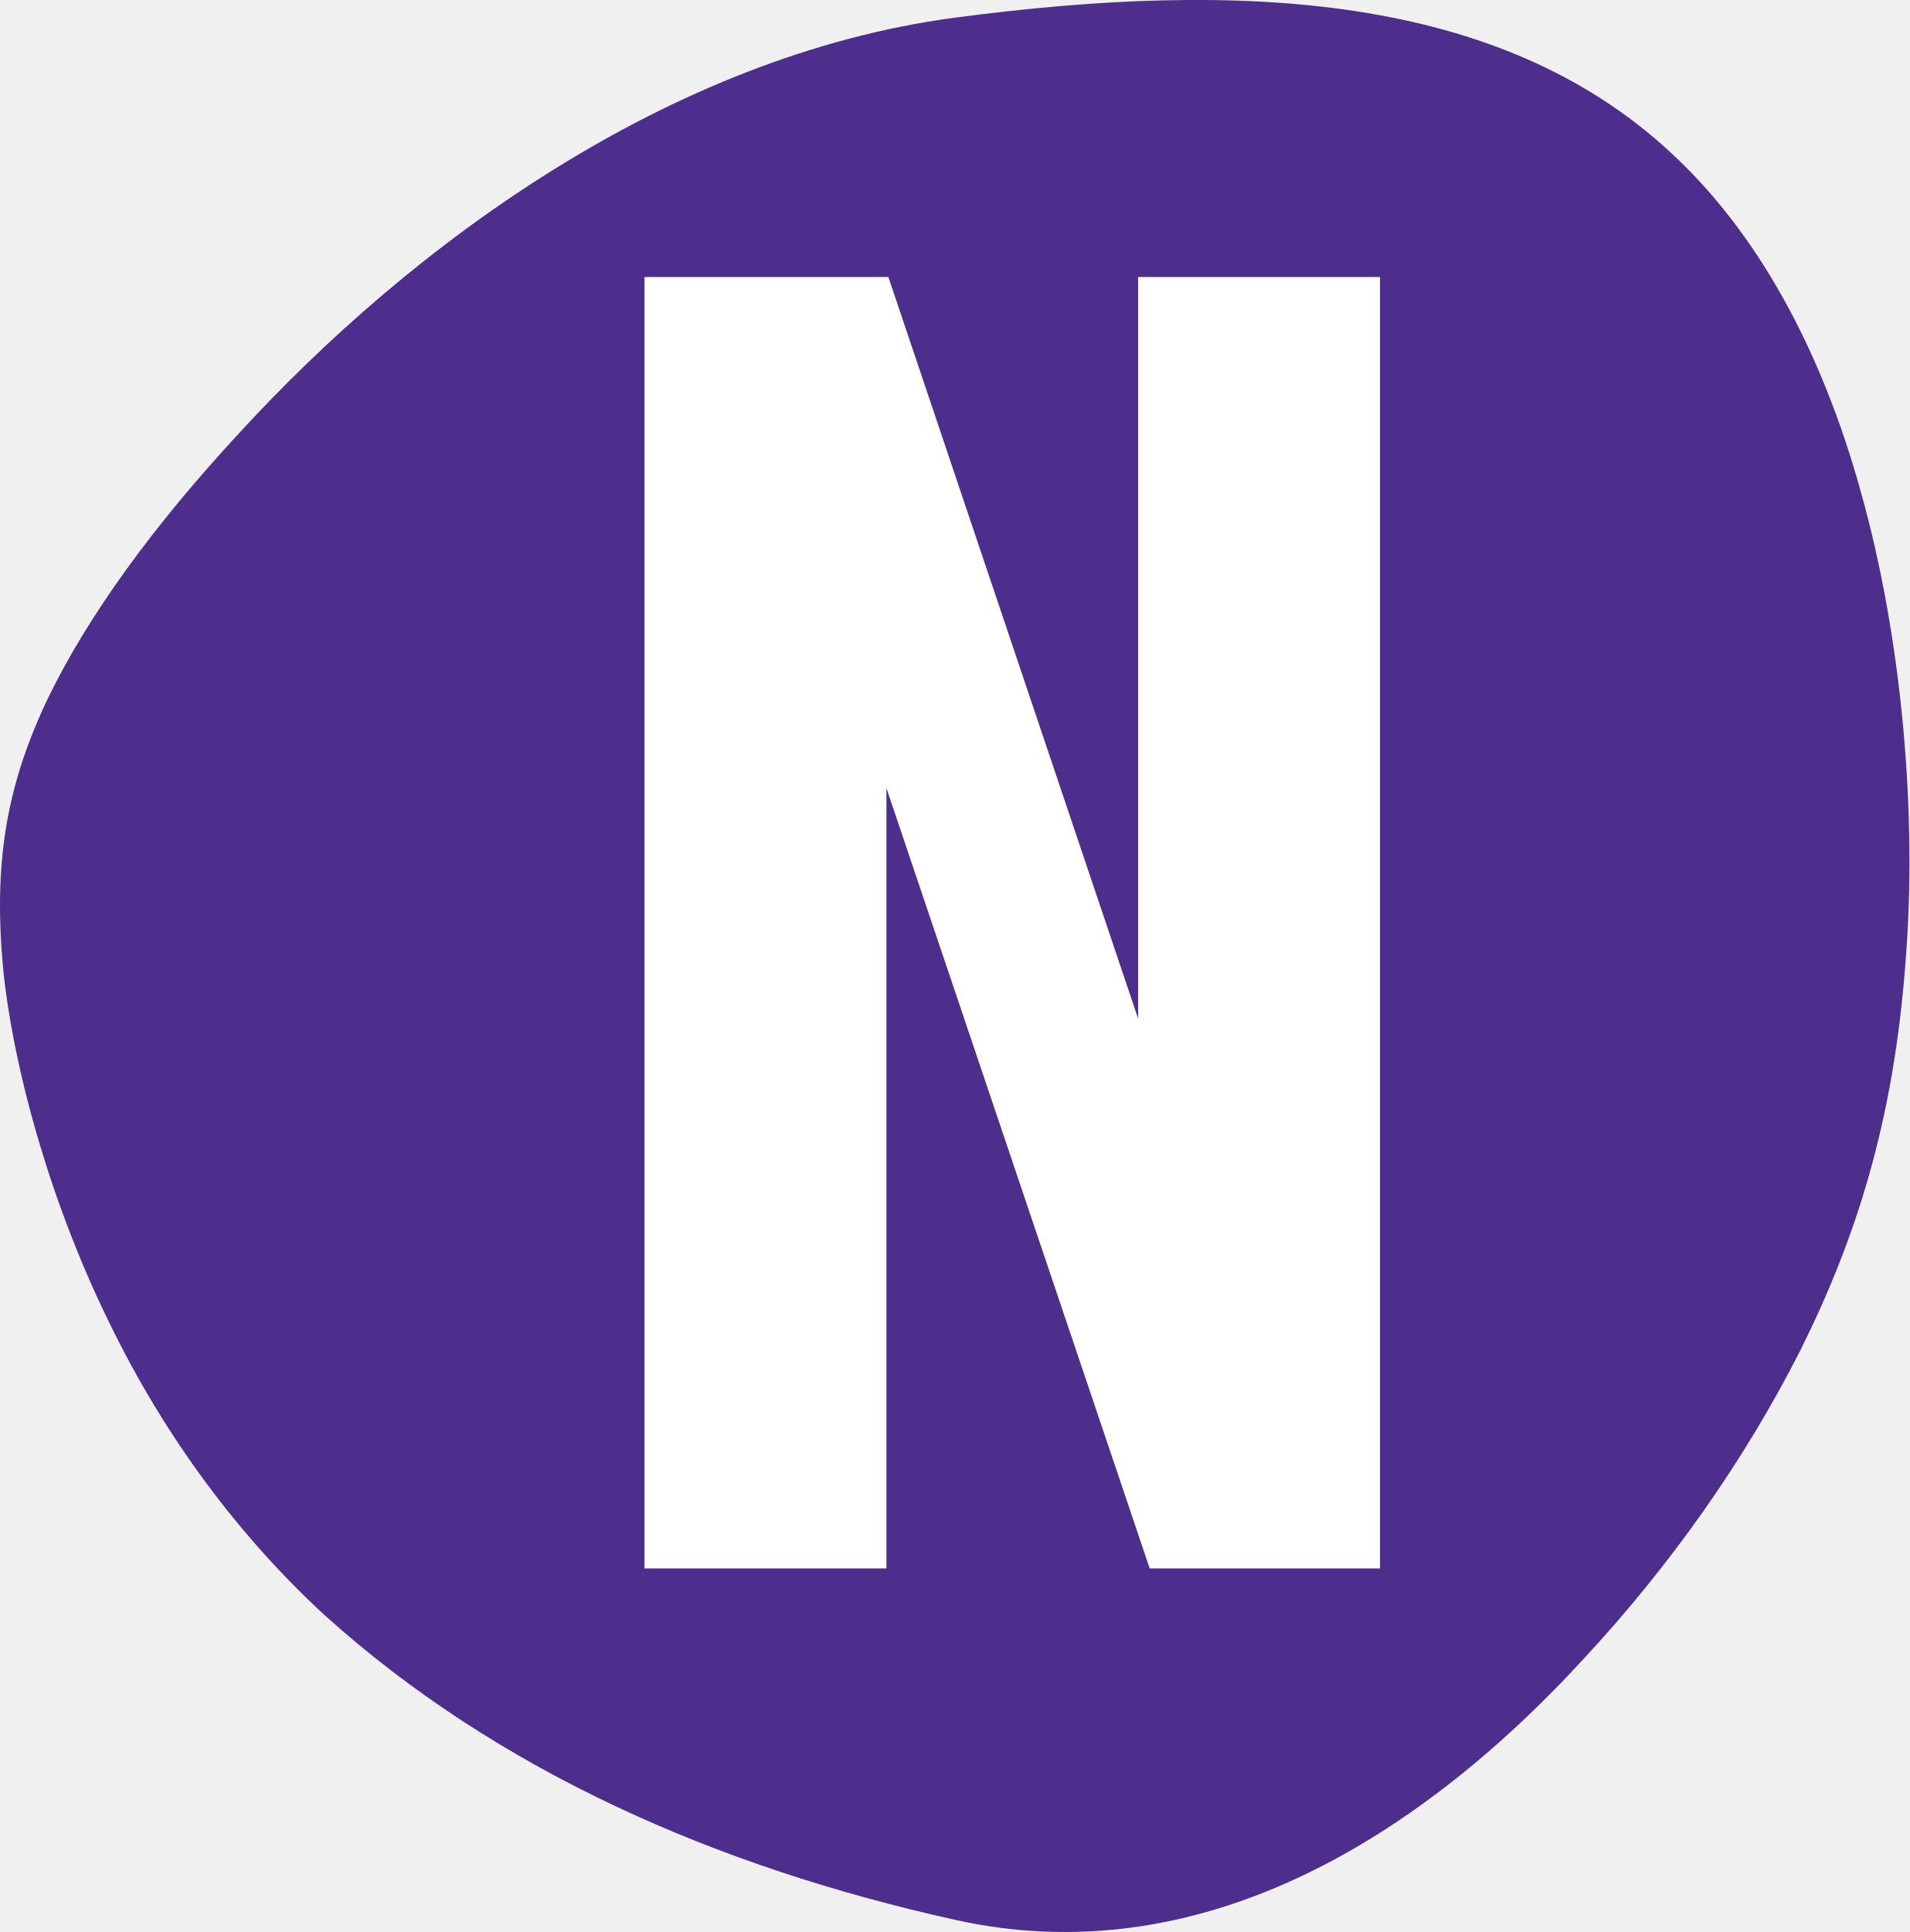
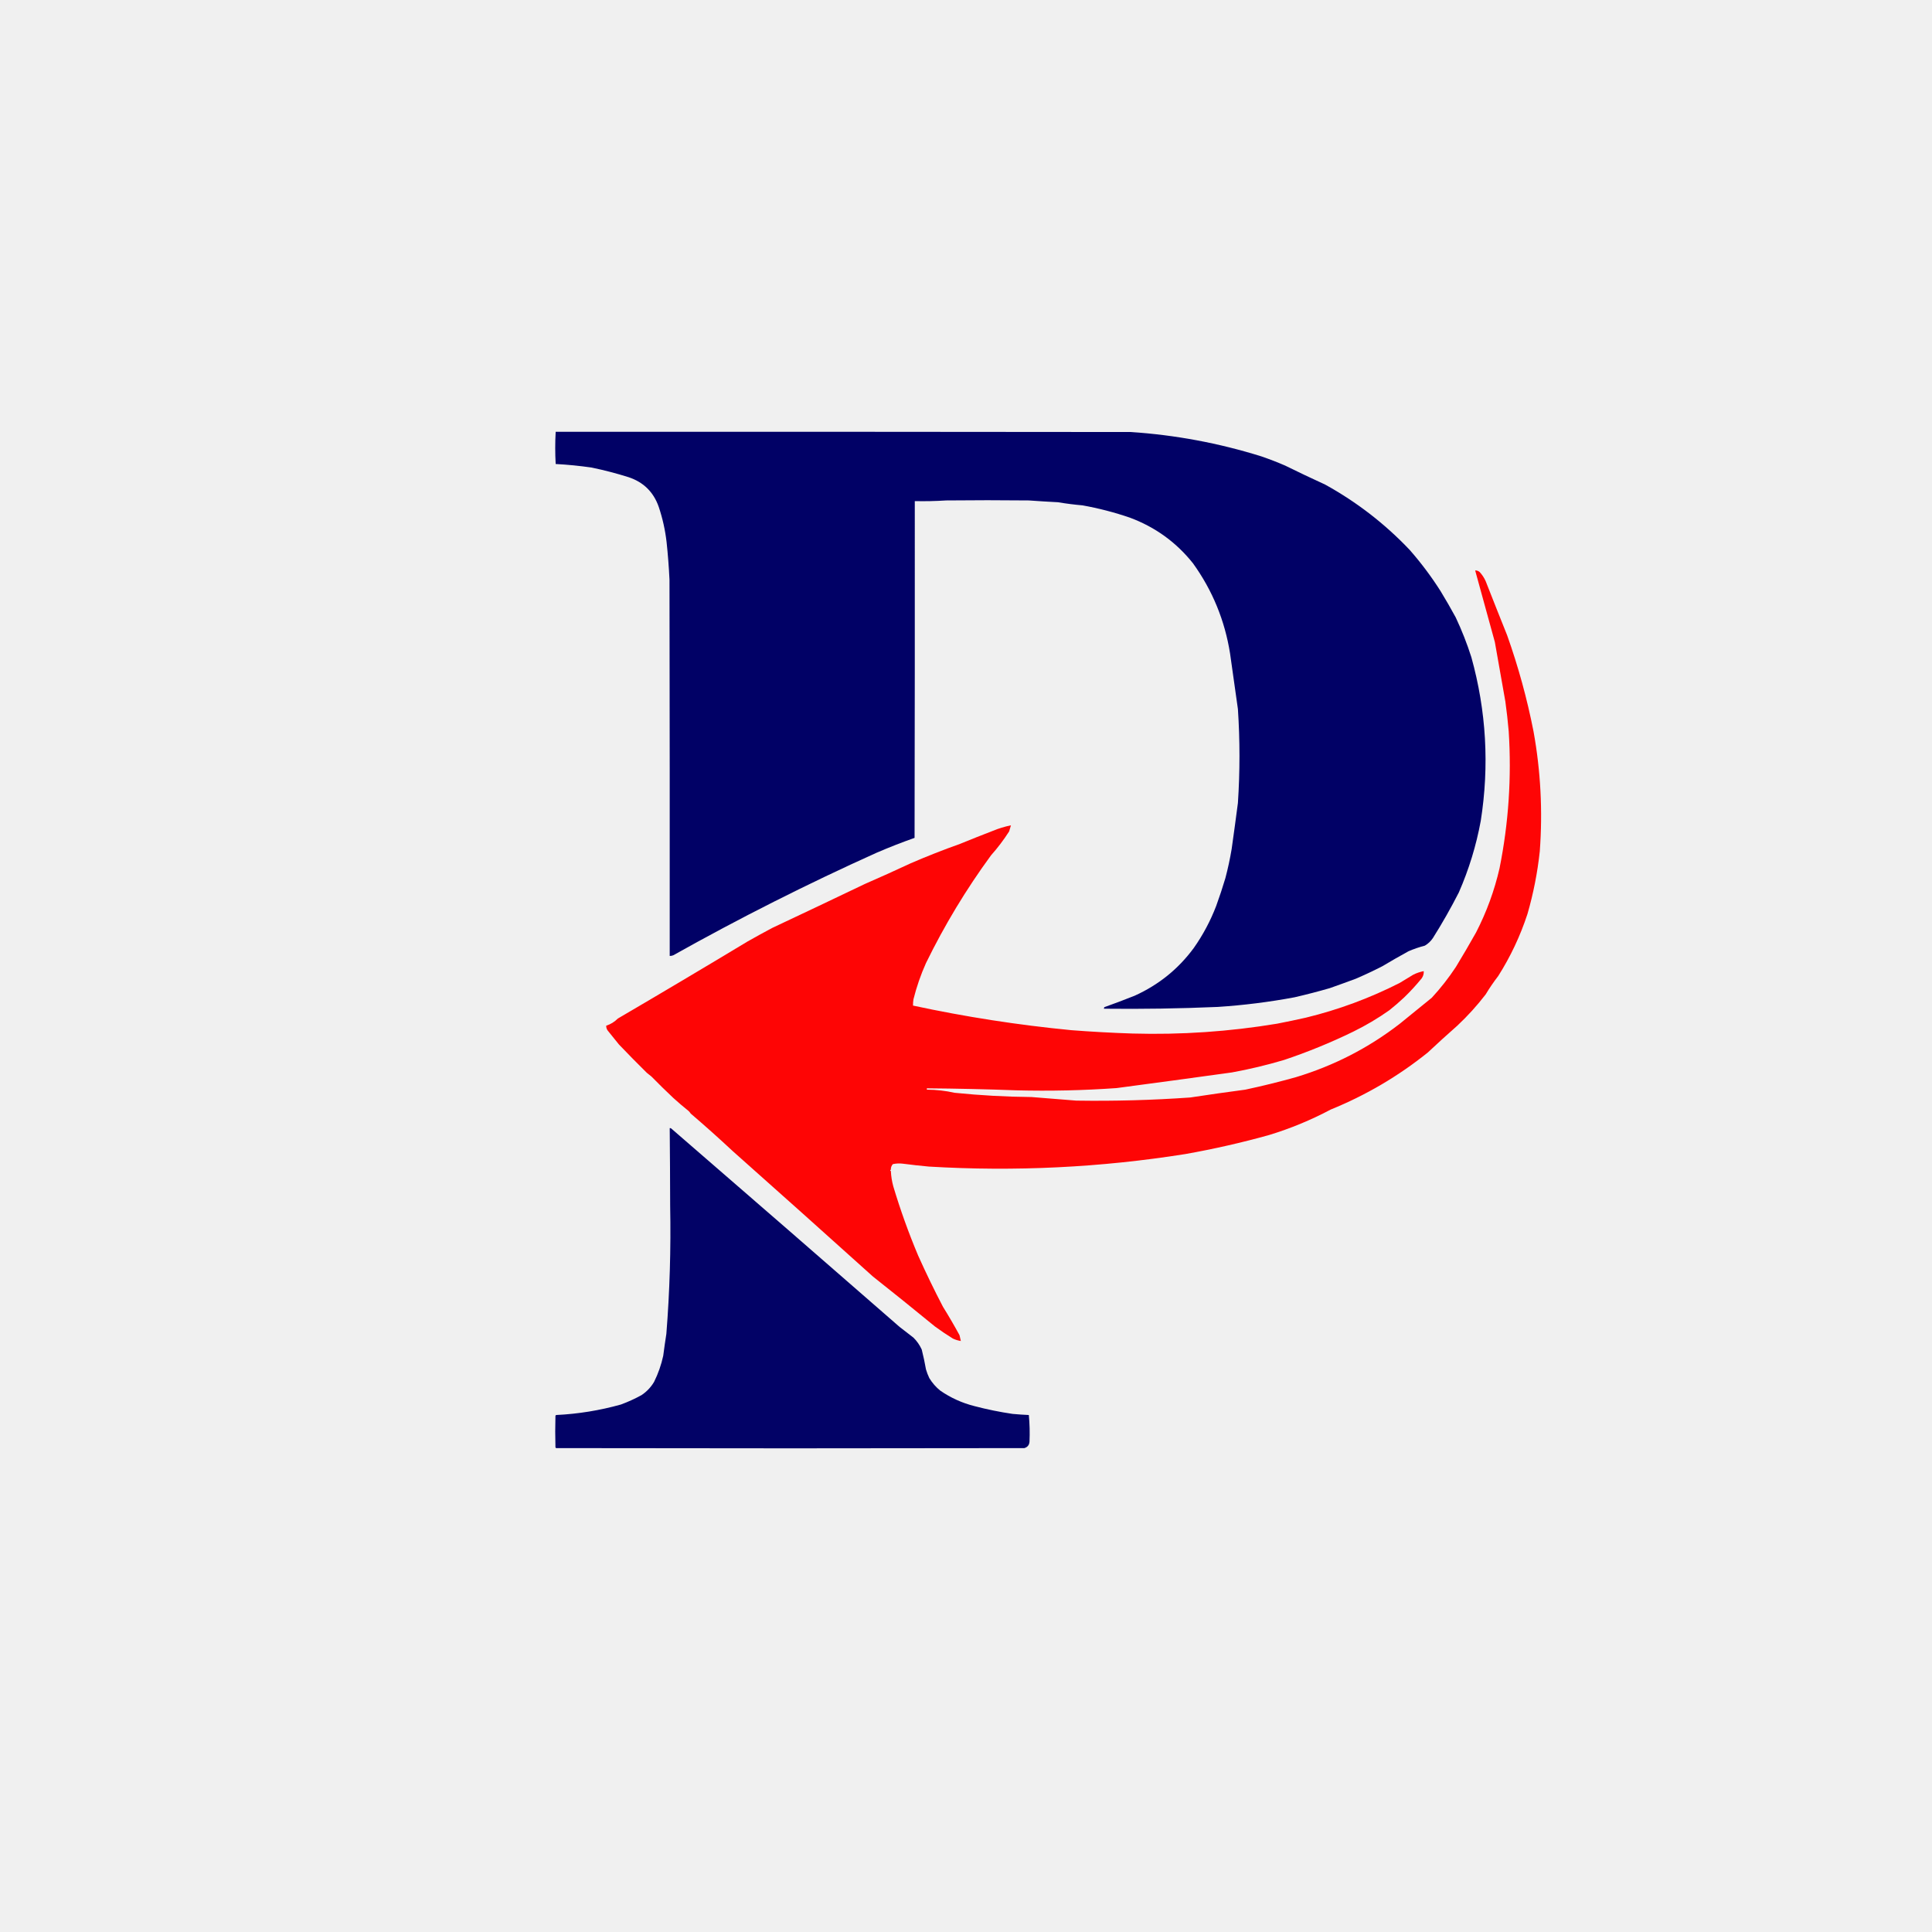
- <svg xmlns="http://www.w3.org/2000/svg" xml:space="preserve" style="enable-background:new 0 0 432.02 437.04" viewBox="0 0 432.02 437.04">
-   <path d="M431.14 217.49c-2.68 36.16-11.22 62.74-23.85 88.06-12.65 24.92-29.38 48.57-48.83 69.53-39.07 42.61-88.51 71.24-142.45 59.19-53.95-11.98-103.38-33.65-142.44-68.79-19.46-17.91-36.19-40.23-48.84-66.27C12.1 273.54 3.55 244.14.88 220.79c-2.68-25.95.82-43.61 9.96-62.82 9.12-18.78 23.9-39.11 43.38-60.12C93.01 55.57 151.14 12.65 216.01 4c64.87-8.59 123-5.47 161.8 30.33 19.47 17.86 34.25 44.28 43.37 77.5 9.14 32.76 12.64 72.31 9.96 105.66z" style="fill:#4d2e8c" />
-   <path d="m260.12 354.79-59.56-176.5v176.5h-54.74V62.67H201l56.5 167.74V62.67h54.74v292.12h-52.12z" style="fill:#fff" />
+ <svg xmlns="http://www.w3.org/2000/svg" version="1.1" width="4320px" height="4320px" style="shape-rendering:geometricPrecision; text-rendering:geometricPrecision; image-rendering:optimizeQuality; fill-rule:evenodd; clip-rule:evenodd">
+   <g>
+     <path style="opacity:0.995" fill="#000065" d="M 1242.5,965.5 C 1671.17,965.333 2099.83,965.5 2528.5,966C 2628.15,972.613 2725.48,990.78 2820.5,1020.5C 2838.42,1026.64 2856.09,1033.47 2873.5,1041C 2903.18,1055.63 2933.01,1069.8 2963,1083.5C 3033.57,1122.45 3096.57,1171.12 3152,1229.5C 3177.33,1258.33 3200.33,1288.99 3221,1321.5C 3232.84,1340.92 3244.18,1360.59 3255,1380.5C 3268.65,1409.47 3280.32,1439.13 3290,1469.5C 3323.44,1589.84 3330.44,1711.84 3311,1835.5C 3300.87,1890.69 3284.53,1944.02 3262,1995.5C 3244.2,2030.43 3224.87,2064.43 3204,2097.5C 3199.32,2104.51 3193.32,2110.18 3186,2114.5C 3173.46,2117.75 3161.29,2121.91 3149.5,2127C 3129.81,2137.79 3110.31,2148.96 3091,2160.5C 3071.49,2170.5 3051.66,2179.84 3031.5,2188.5C 3012.25,2195.66 2992.91,2202.66 2973.5,2209.5C 2947.29,2217.08 2920.95,2223.91 2894.5,2230C 2837.84,2240.59 2780.68,2247.75 2723,2251.5C 2638.34,2255.15 2553.5,2256.48 2468.5,2255.5C 2468.33,2254.18 2468.66,2253.01 2469.5,2252C 2492.19,2243.89 2514.69,2235.39 2537,2226.5C 2590.71,2202.25 2634.88,2166.58 2669.5,2119.5C 2690.02,2090.29 2706.69,2058.95 2719.5,2025.5C 2726.96,2005 2733.79,1984.33 2740,1963.5C 2745.69,1941.9 2750.36,1920.24 2754,1898.5C 2758.87,1864.1 2763.54,1829.76 2768,1795.5C 2772.63,1725.37 2772.63,1655.37 2768,1585.5C 2762.2,1544.17 2756.36,1502.83 2750.5,1461.5C 2738.77,1387.4 2711.1,1320.07 2667.5,1259.5C 2630.15,1212.61 2583.15,1178.61 2526.5,1157.5C 2491.86,1145.61 2456.53,1136.44 2420.5,1130C 2401.87,1128.38 2383.54,1126.04 2365.5,1123C 2343.7,1121.89 2322.03,1120.56 2300.5,1119C 2238.83,1118.33 2177.17,1118.33 2115.5,1119C 2092.32,1120.49 2068.98,1120.99 2045.5,1120.5C 2045.67,1371.5 2045.5,1622.5 2045,1873.5C 2016.14,1883.68 1987.64,1894.85 1959.5,1907C 1804.8,1976.68 1653.46,2053.01 1505.5,2136C 1502.94,2137.08 1500.27,2137.58 1497.5,2137.5C 1497.67,1857.17 1497.5,1576.83 1497,1296.5C 1495.68,1268.28 1493.51,1240.11 1490.5,1212C 1487.39,1185.16 1481.56,1158.99 1473,1133.5C 1461.42,1100.25 1438.92,1078.09 1405.5,1067C 1378.32,1058.43 1350.82,1051.27 1323,1045.5C 1296.28,1041.61 1269.44,1038.94 1242.5,1037.5C 1241.17,1013.47 1241.17,989.47 1242.5,965.5 Z" />
+   </g>
+   <g>
+     <path style="opacity:0.98" fill="#fe0000" d="M 3298.5,1275.5 C 3302.25,1275.4 3305.58,1276.57 3308.5,1279C 3314.08,1285 3318.58,1291.84 3322,1299.5C 3337.82,1339.9 3353.82,1380.23 3370,1420.5C 3394.98,1490.77 3414.65,1562.44 3429,1635.5C 3445,1723.96 3449.66,1813.29 3443,1903.5C 3437.88,1951.12 3428.71,1997.79 3415.5,2043.5C 3399.43,2092.66 3377.59,2139 3350,2182.5C 3339.84,2195.65 3330.5,2209.32 3322,2223.5C 3302.73,2248.6 3281.56,2271.93 3258.5,2293.5C 3236.12,2313.22 3214.12,2333.22 3192.5,2353.5C 3126.64,2406.42 3054.31,2448.92 2975.5,2481C 2931.21,2504.49 2885.21,2523.49 2837.5,2538C 2775.91,2555.16 2713.58,2569.32 2650.5,2580.5C 2460.89,2610.63 2269.72,2619.96 2077,2608.5C 2057.36,2606.69 2037.86,2604.52 2018.5,2602C 2011.09,2601.11 2003.75,2601.44 1996.5,2603C 1993.28,2606.5 1991.78,2610.67 1992,2615.5C 1990,2616.5 1990,2617.5 1992,2618.5C 1992.53,2630.23 1994.37,2641.73 1997.5,2653C 2013.21,2705.46 2031.71,2756.96 2053,2807.5C 2070.35,2846.2 2088.85,2884.36 2108.5,2922C 2121.44,2942.78 2133.77,2963.95 2145.5,2985.5C 2146.51,2989.86 2147.51,2994.19 2148.5,2998.5C 2142.26,2997.55 2136.26,2995.72 2130.5,2993C 2116.83,2984.5 2103.5,2975.5 2090.5,2966C 2044.46,2928.3 1998.13,2890.96 1951.5,2854C 1847.47,2760.3 1743.14,2666.97 1638.5,2574C 1607.94,2545.46 1576.61,2517.46 1544.5,2490C 1543.08,2487.79 1541.41,2485.79 1539.5,2484C 1527.88,2474.72 1516.55,2465.05 1505.5,2455C 1488.81,2439.31 1472.47,2423.31 1456.5,2407C 1453.13,2404.32 1449.79,2401.66 1446.5,2399C 1425.32,2378.12 1404.49,2356.96 1384,2335.5C 1375.62,2325.13 1367.29,2314.8 1359,2304.5C 1356.53,2301.25 1355.36,2297.58 1355.5,2293.5C 1365.41,2290.27 1374.07,2284.94 1381.5,2277.5C 1478.42,2220.79 1574.92,2163.46 1671,2105.5C 1689.35,2095.1 1707.85,2084.93 1726.5,2075C 1795.84,2042.37 1865.01,2009.54 1934,1976.5C 1968.23,1961.61 2002.23,1946.28 2036,1930.5C 2072.33,1914.75 2109.16,1900.25 2146.5,1887C 2170.67,1877.09 2195,1867.42 2219.5,1858C 2232.76,1852.44 2246.43,1848.27 2260.5,1845.5C 2259.34,1850 2258.01,1854.5 2256.5,1859C 2244.42,1877.89 2230.92,1895.73 2216,1912.5C 2160.49,1988.27 2111.99,2068.61 2070.5,2153.5C 2058.76,2179.71 2049.43,2206.71 2042.5,2234.5C 2041.77,2239.14 2041.44,2243.81 2041.5,2248.5C 2158.3,2273.65 2276.3,2291.99 2395.5,2303.5C 2441.12,2307.02 2486.78,2309.52 2532.5,2311C 2641.01,2314.06 2748.68,2306.73 2855.5,2289C 2876.93,2284.88 2898.43,2280.38 2920,2275.5C 2992.86,2257.77 3062.69,2231.94 3129.5,2198C 3139.67,2191.84 3149.83,2185.67 3160,2179.5C 3167.47,2175.73 3175.31,2173.06 3183.5,2171.5C 3183.87,2177.36 3182.37,2182.69 3179,2187.5C 3166.75,2202.58 3153.59,2216.92 3139.5,2230.5C 3128.87,2240.47 3117.87,2249.97 3106.5,2259C 3081.05,2277 3054.05,2293 3025.5,2307C 2975.52,2331.33 2924.19,2352.33 2871.5,2370C 2832.87,2381.52 2793.87,2390.85 2754.5,2398C 2668.52,2409.93 2582.52,2421.6 2496.5,2433C 2422.04,2438.25 2347.38,2439.92 2272.5,2438C 2205.98,2435.53 2139.32,2434.03 2072.5,2433.5C 2072.5,2434.5 2072.5,2435.5 2072.5,2436.5C 2093.52,2436.6 2114.19,2438.93 2134.5,2443.5C 2191.45,2449.3 2248.78,2452.47 2306.5,2453C 2339.7,2455.81 2373.04,2458.48 2406.5,2461C 2491.57,2462.32 2576.57,2459.98 2661.5,2454C 2702.34,2447.78 2743.34,2441.95 2784.5,2436.5C 2822.69,2428.36 2860.52,2419.03 2898,2408.5C 2982.86,2382.83 3060.02,2343.16 3129.5,2289.5C 3153.61,2270.09 3177.61,2250.59 3201.5,2231C 3221.45,2209.4 3239.45,2186.4 3255.5,2162C 3270.93,2136.58 3285.93,2110.91 3300.5,2085C 3324.03,2039.31 3341.53,1991.48 3353,1941.5C 3373.28,1840.39 3380.11,1738.22 3373.5,1635C 3371.57,1612.67 3369.07,1590.5 3366,1568.5C 3358.24,1524.08 3350.41,1479.75 3342.5,1435.5C 3327.84,1382.17 3313.17,1328.84 3298.5,1275.5 Z" />
+   </g>
+   <g>
+     <path style="opacity:0.991" fill="#000065" d="M 1497.5,2522.5 C 1498.55,2522.35 1499.55,2522.52 1500.5,2523C 1671,2670.48 1841.33,2818.48 2011.5,2967C 2021.83,2975 2032.17,2983 2042.5,2991C 2050.27,2998.71 2056.44,3007.55 2061,3017.5C 2064.73,3032.29 2067.89,3047.12 2070.5,3062C 2072.47,3068.74 2074.97,3075.24 2078,3081.5C 2084.55,3092.27 2092.71,3101.6 2102.5,3109.5C 2125.71,3125.52 2151.04,3137.02 2178.5,3144C 2206.68,3151.41 2235.18,3157.24 2264,3161.5C 2276.15,3162.64 2288.31,3163.47 2300.5,3164C 2302.36,3183.74 2302.86,3203.57 2302,3223.5C 2301.48,3231.01 2297.65,3235.85 2290.5,3238C 1941.5,3238.67 1592.5,3238.67 1243.5,3238C 1243,3237.5 1242.5,3237 1242,3236.5C 1241.33,3212.83 1241.33,3189.17 1242,3165.5C 1242.5,3165 1243,3164.5 1243.5,3164C 1292.74,3161.64 1341.08,3153.8 1388.5,3140.5C 1404.32,3134.67 1419.66,3127.67 1434.5,3119.5C 1446,3111.83 1455.33,3102 1462.5,3090C 1471.78,3071.3 1478.61,3051.8 1483,3031.5C 1485.11,3015.02 1487.45,2998.69 1490,2982.5C 1497.52,2887.5 1500.35,2792.16 1498.5,2696.5C 1498.39,2638.5 1498.06,2580.5 1497.5,2522.5 Z" />
+   </g>
</svg>
